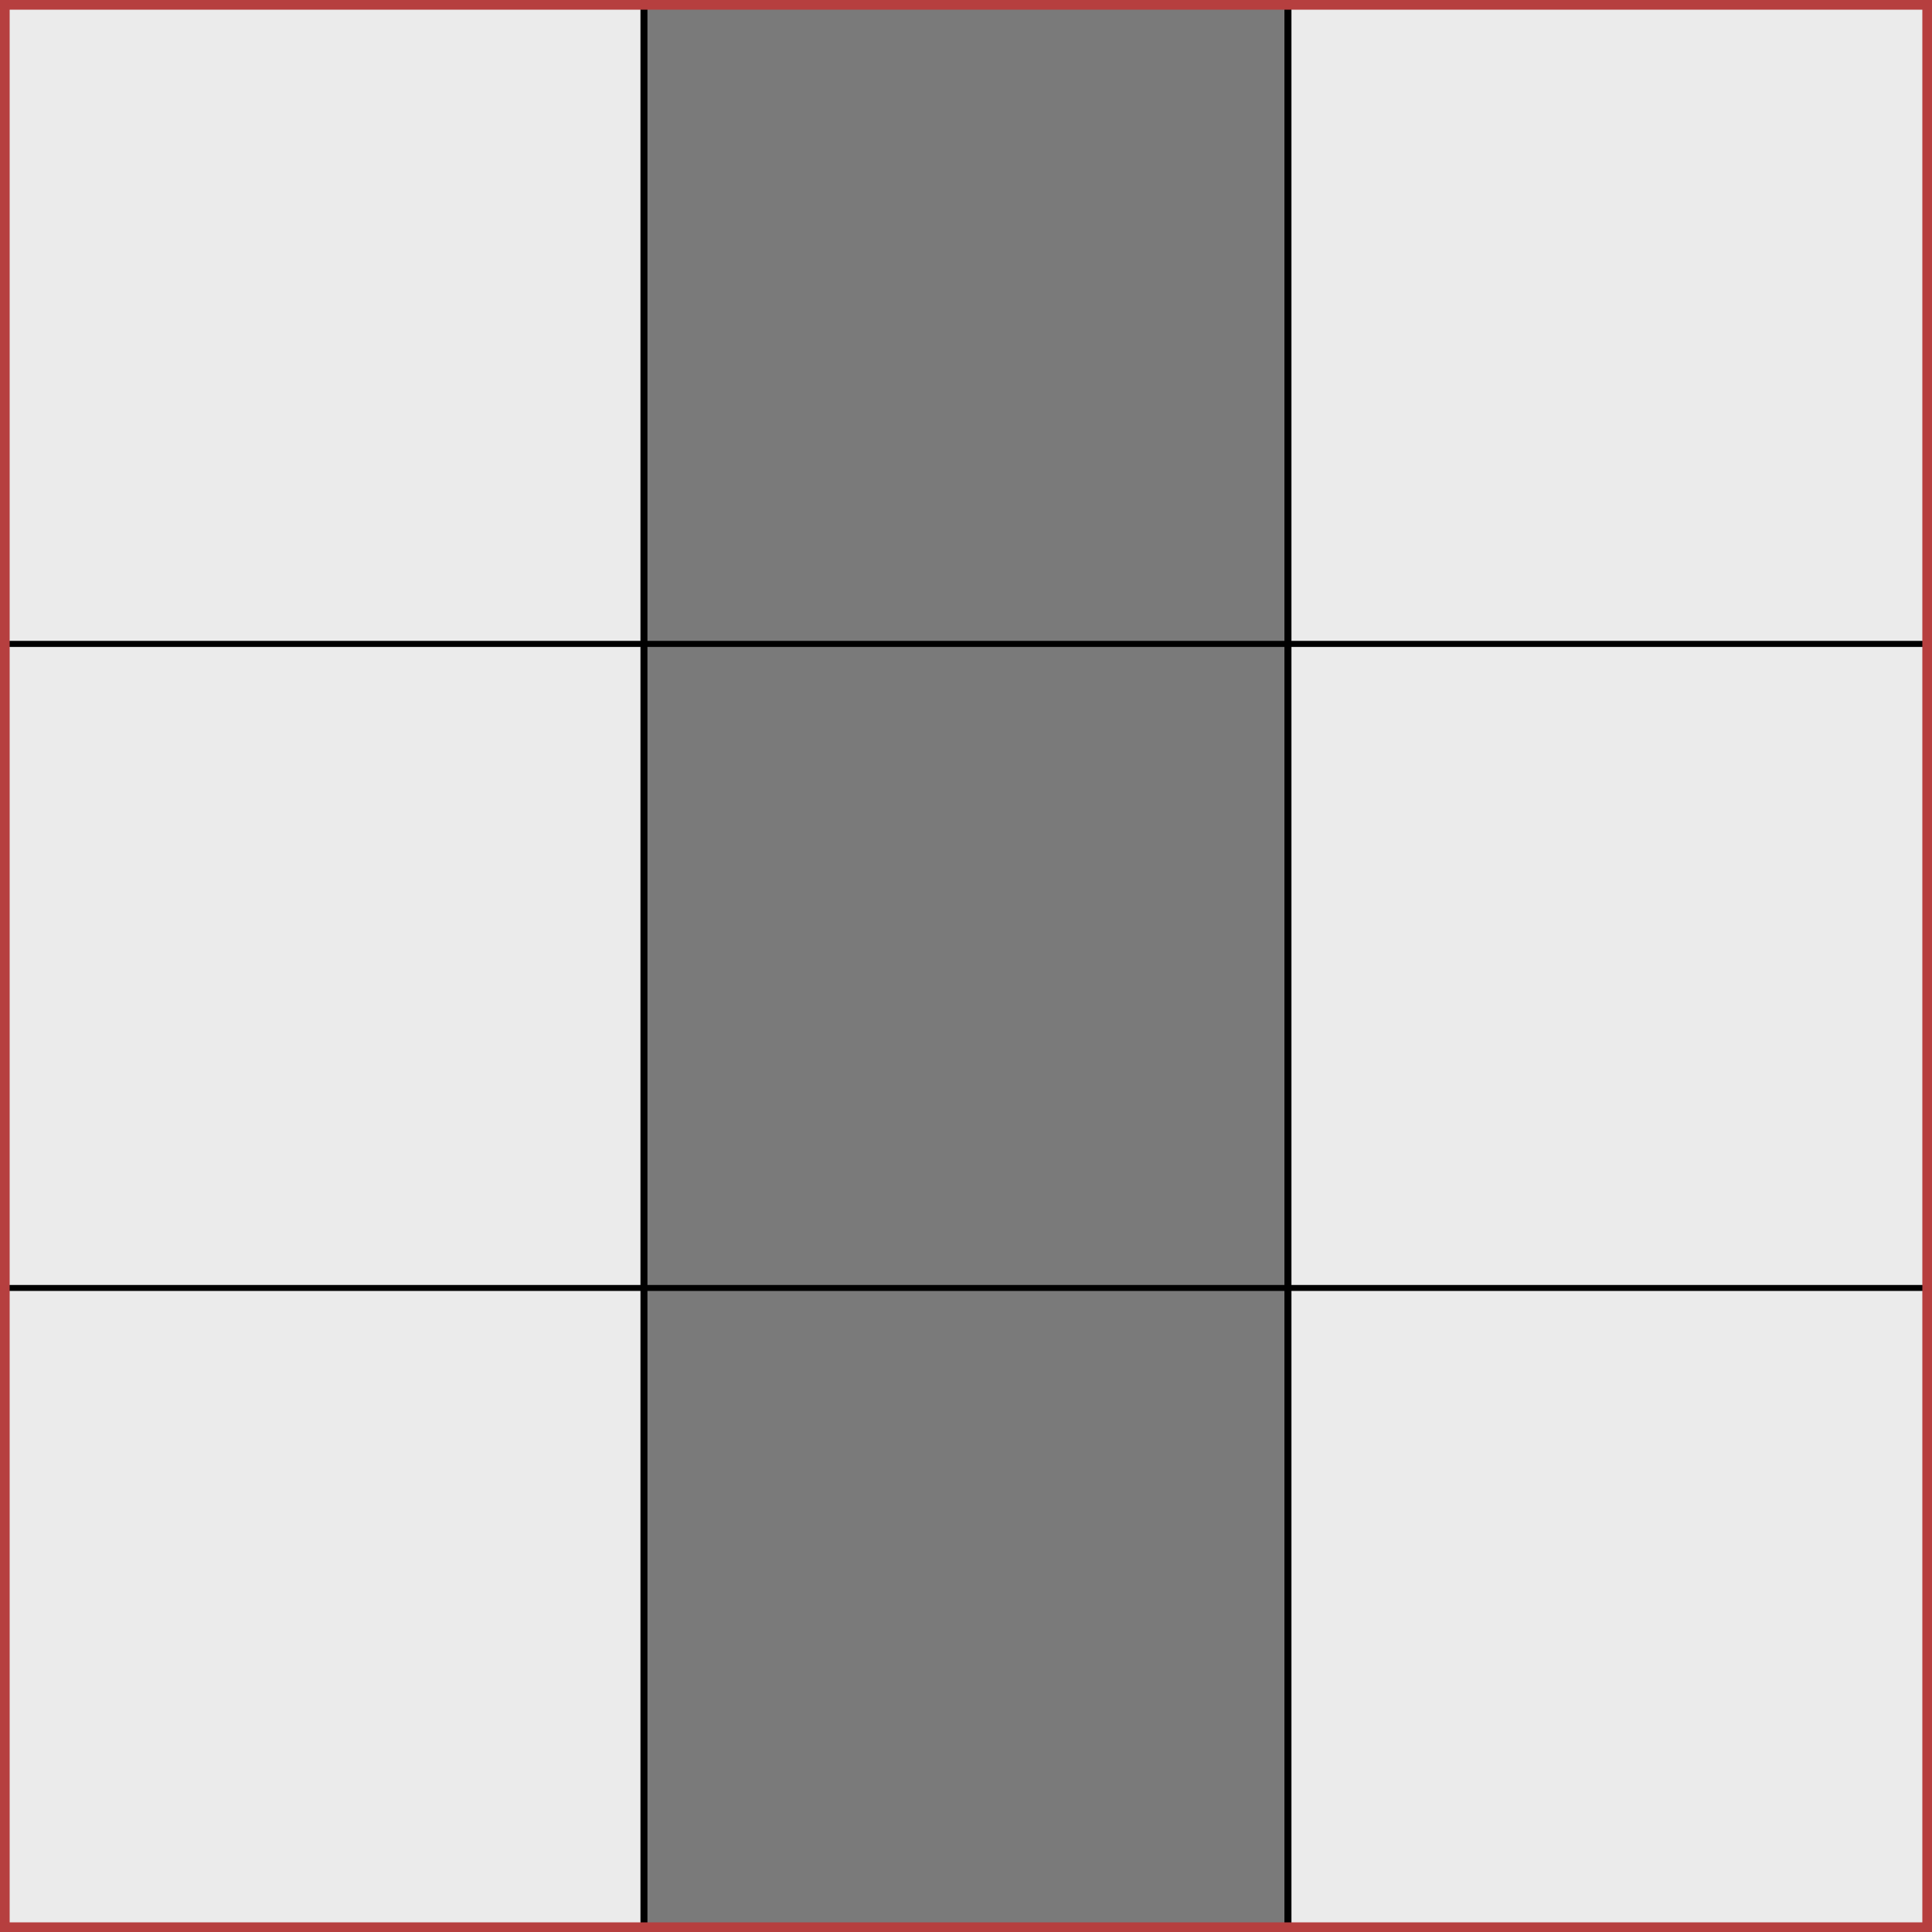
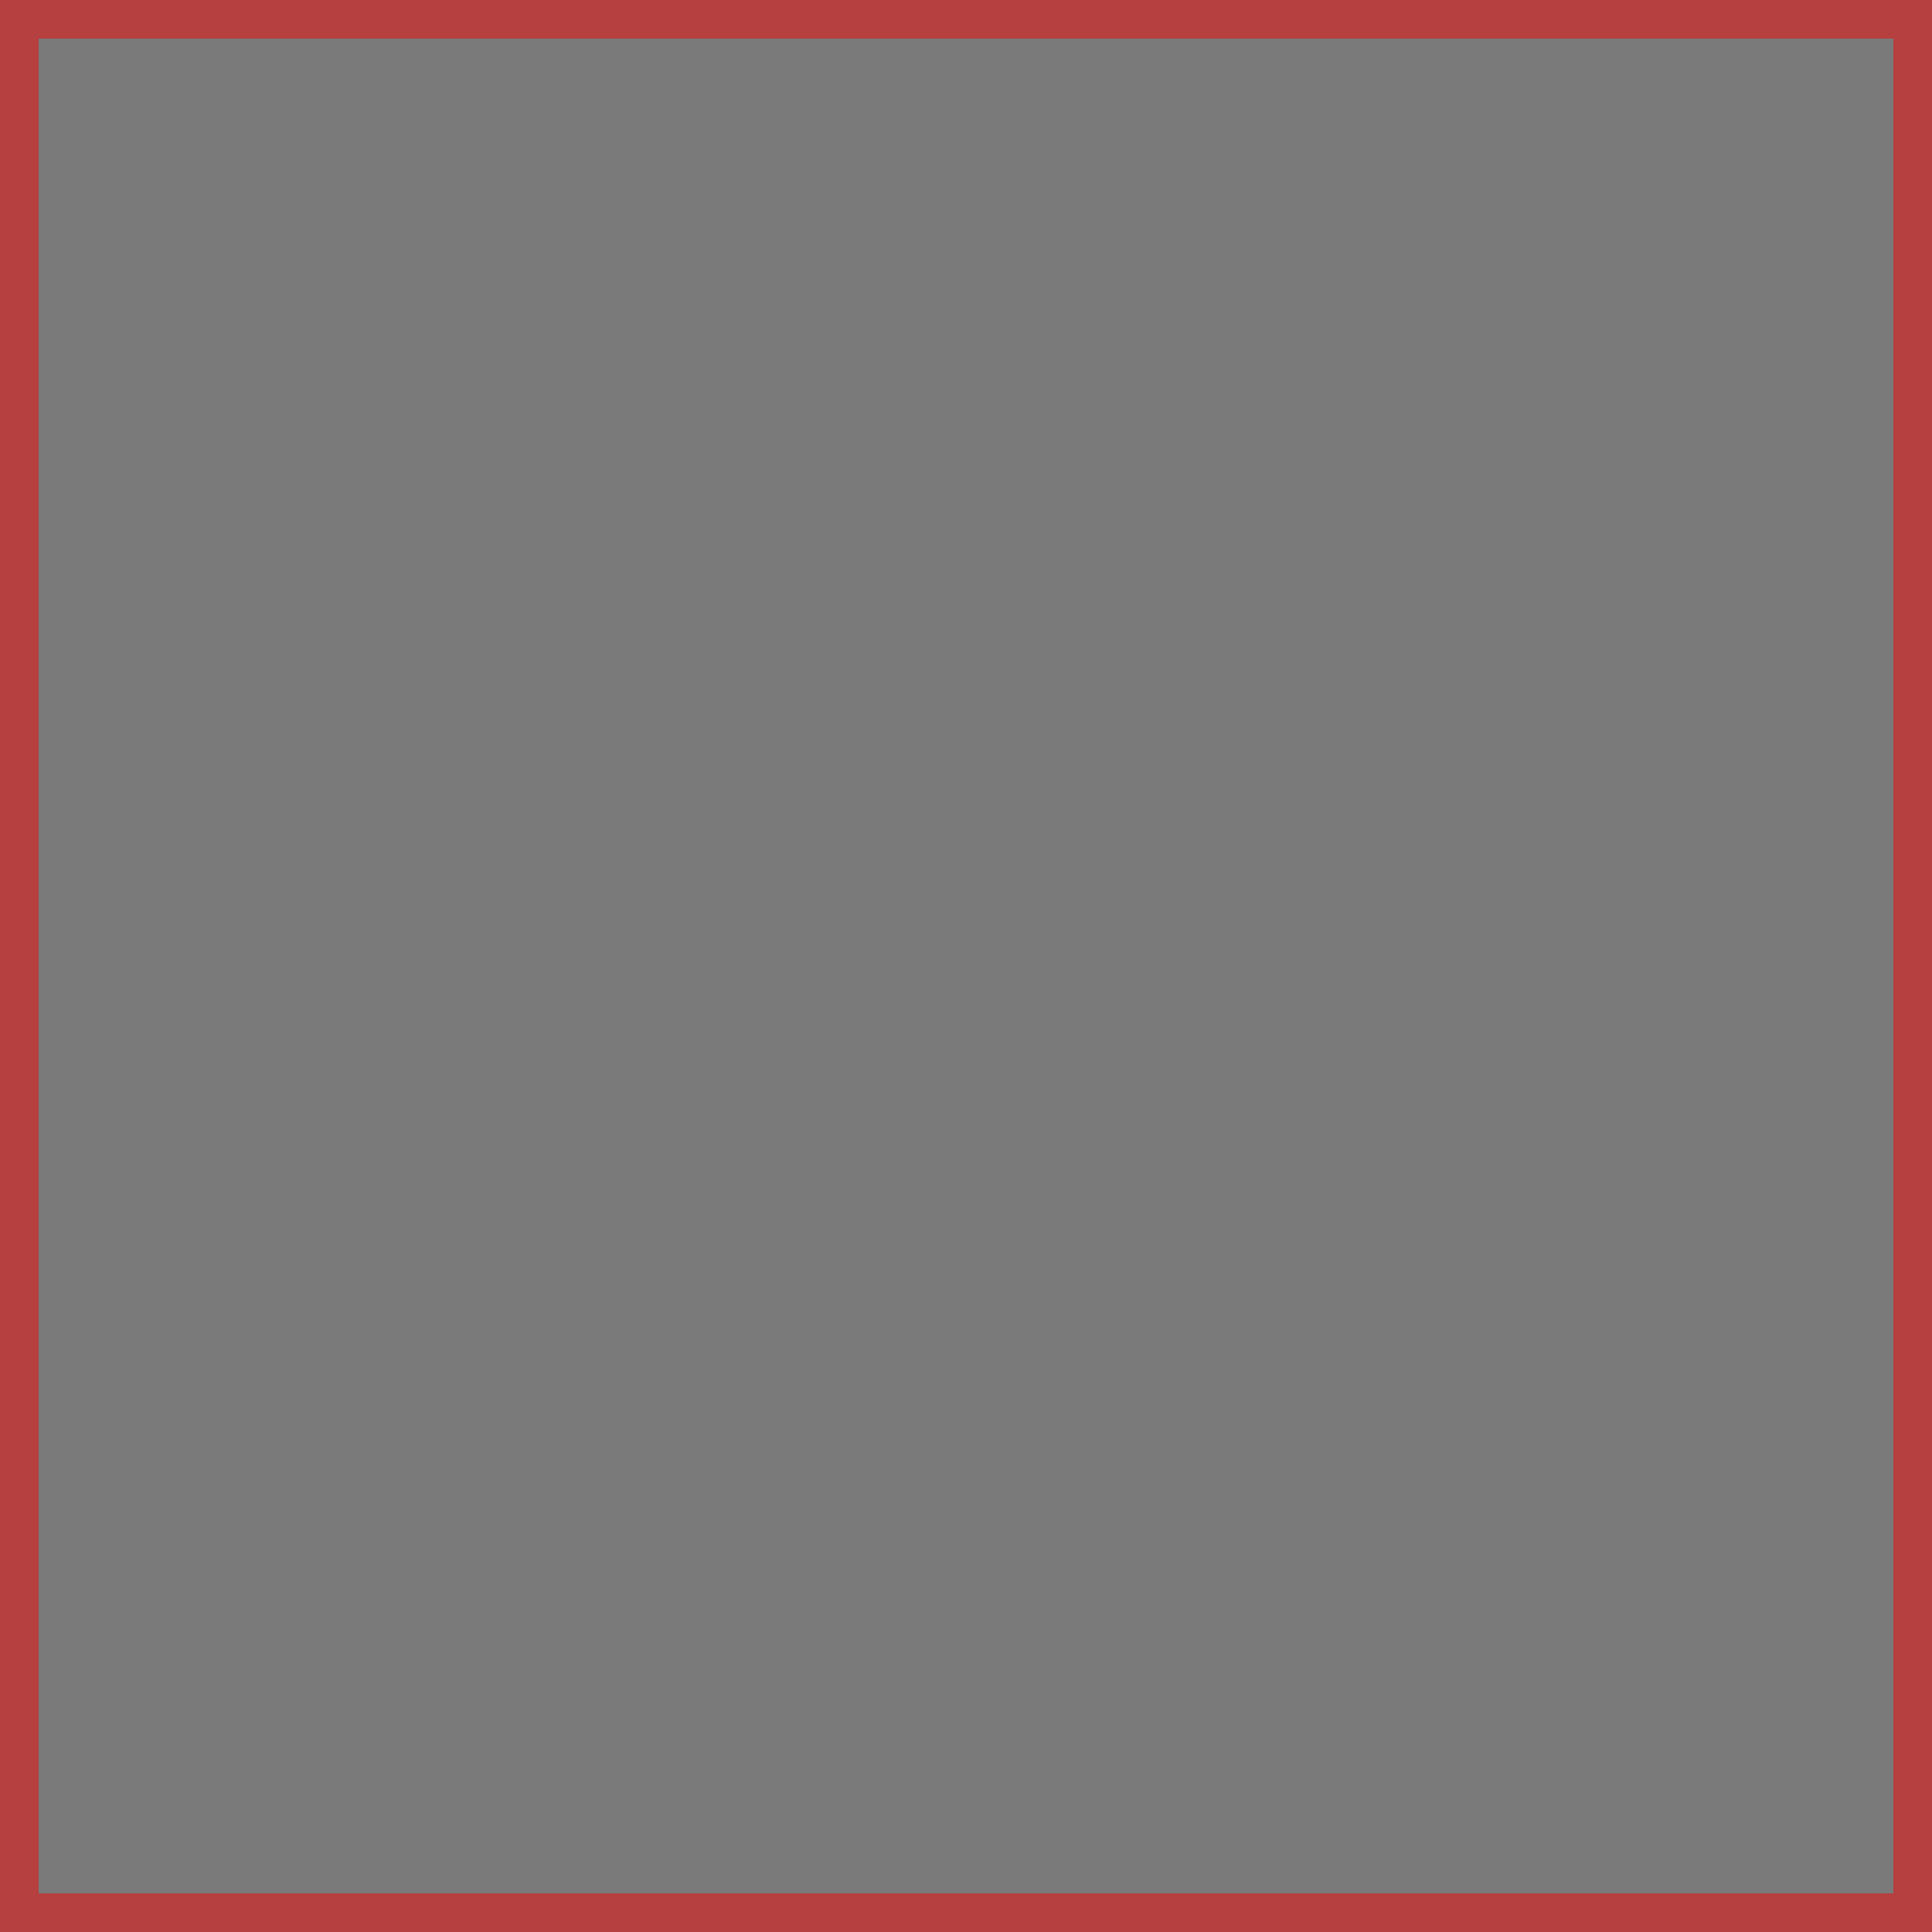
- <svg xmlns="http://www.w3.org/2000/svg" width="150" height="150" viewBox="0 0 150 150" version="1.1" xml:space="preserve" style="fill-rule:evenodd;clip-rule:evenodd;stroke-linecap:round;stroke-linejoin:round;stroke-miterlimit:1.5;">
-   <g transform="matrix(0.850024,0,0,0.729524,0,0)">
-     <rect x="0" y="0" width="58.822" height="68.538" style="fill:rgb(235,235,235);stroke:black;stroke-width:0.63px;" />
-   </g>
-   <g transform="matrix(0.850024,0,0,0.729524,50,0)">
-     <rect x="0" y="0" width="58.822" height="68.538" style="fill:rgb(122,122,122);stroke:black;stroke-width:0.63px;" />
-   </g>
-   <g transform="matrix(0.850024,0,0,0.729524,100,0)">
-     <rect x="0" y="0" width="58.822" height="68.538" style="fill:rgb(235,235,235);stroke:black;stroke-width:0.63px;" />
-   </g>
-   <g transform="matrix(0.850024,0,0,0.729524,0,50)">
-     <rect x="0" y="0" width="58.822" height="68.538" style="fill:rgb(235,235,235);stroke:black;stroke-width:0.63px;" />
-   </g>
-   <g transform="matrix(0.850024,0,0,0.729524,50,50)">
-     <rect x="0" y="0" width="58.822" height="68.538" style="fill:rgb(122,122,122);stroke:black;stroke-width:0.63px;" />
-   </g>
-   <g transform="matrix(0.850024,0,0,0.729524,100,50)">
-     <rect x="0" y="0" width="58.822" height="68.538" style="fill:rgb(235,235,235);stroke:black;stroke-width:0.63px;" />
-   </g>
-   <g transform="matrix(0.850024,0,0,0.729524,0,100)">
-     <rect x="0" y="0" width="58.822" height="68.538" style="fill:rgb(235,235,235);stroke:black;stroke-width:0.63px;" />
-   </g>
-   <g transform="matrix(0.850024,0,0,0.729524,50,100)">
-     <rect x="0" y="0" width="58.822" height="68.538" style="fill:rgb(122,122,122);stroke:black;stroke-width:0.63px;" />
-   </g>
-   <g transform="matrix(0.850024,0,0,0.729524,100,100)">
-     <rect x="0" y="0" width="58.822" height="68.538" style="fill:rgb(235,235,235);stroke:black;stroke-width:0.63px;" />
-   </g>
-   <g id="Ebene1">
-     <rect x="0" y="0" width="150" height="150" style="fill:none;stroke:rgb(182,63,63);stroke-width:1.5px;" />
-   </g>
+ <svg xmlns="http://www.w3.org/2000/svg" width="50" height="50" fill-rule="evenodd" clip-rule="evenodd" stroke-linecap="round" stroke-linejoin="round" stroke-miterlimit="1.5">
+   <path fill="#7a7a7a" stroke="#000" d="M0 0h50v50H0z" />
+   <path fill="none" stroke="#b63f3f" stroke-width="2" d="M0 0h50v50H0z" />
</svg>
